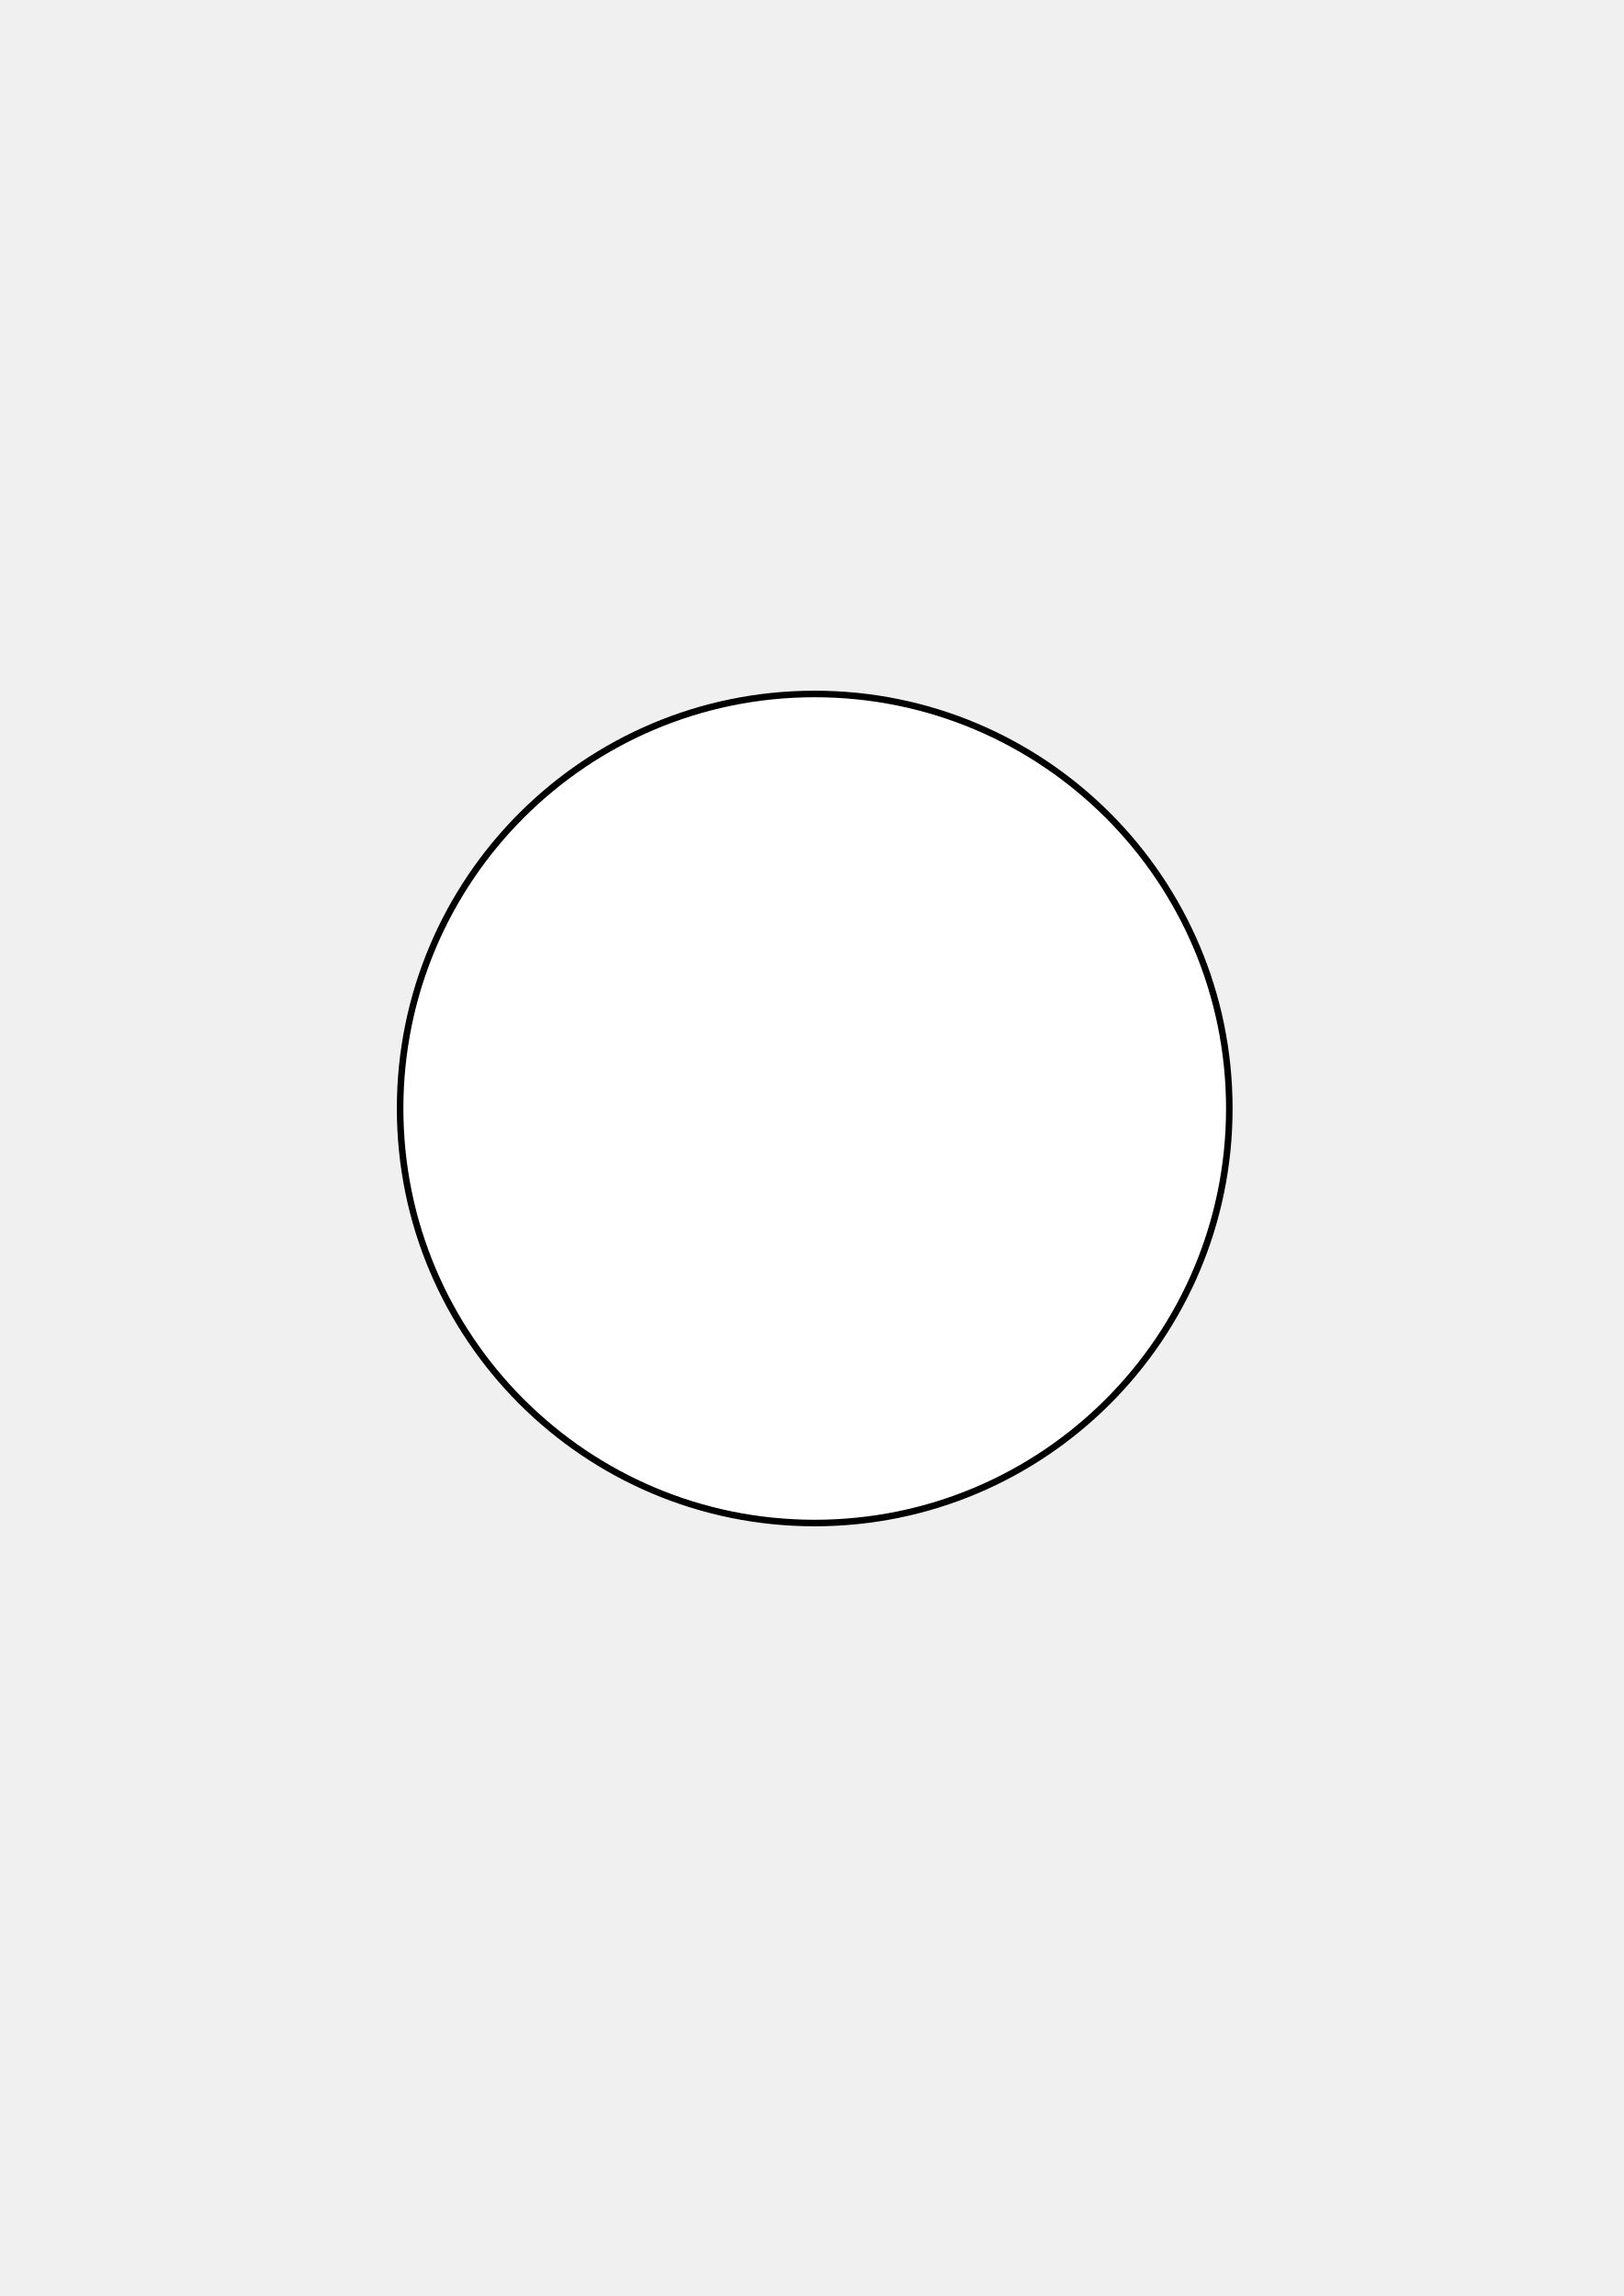
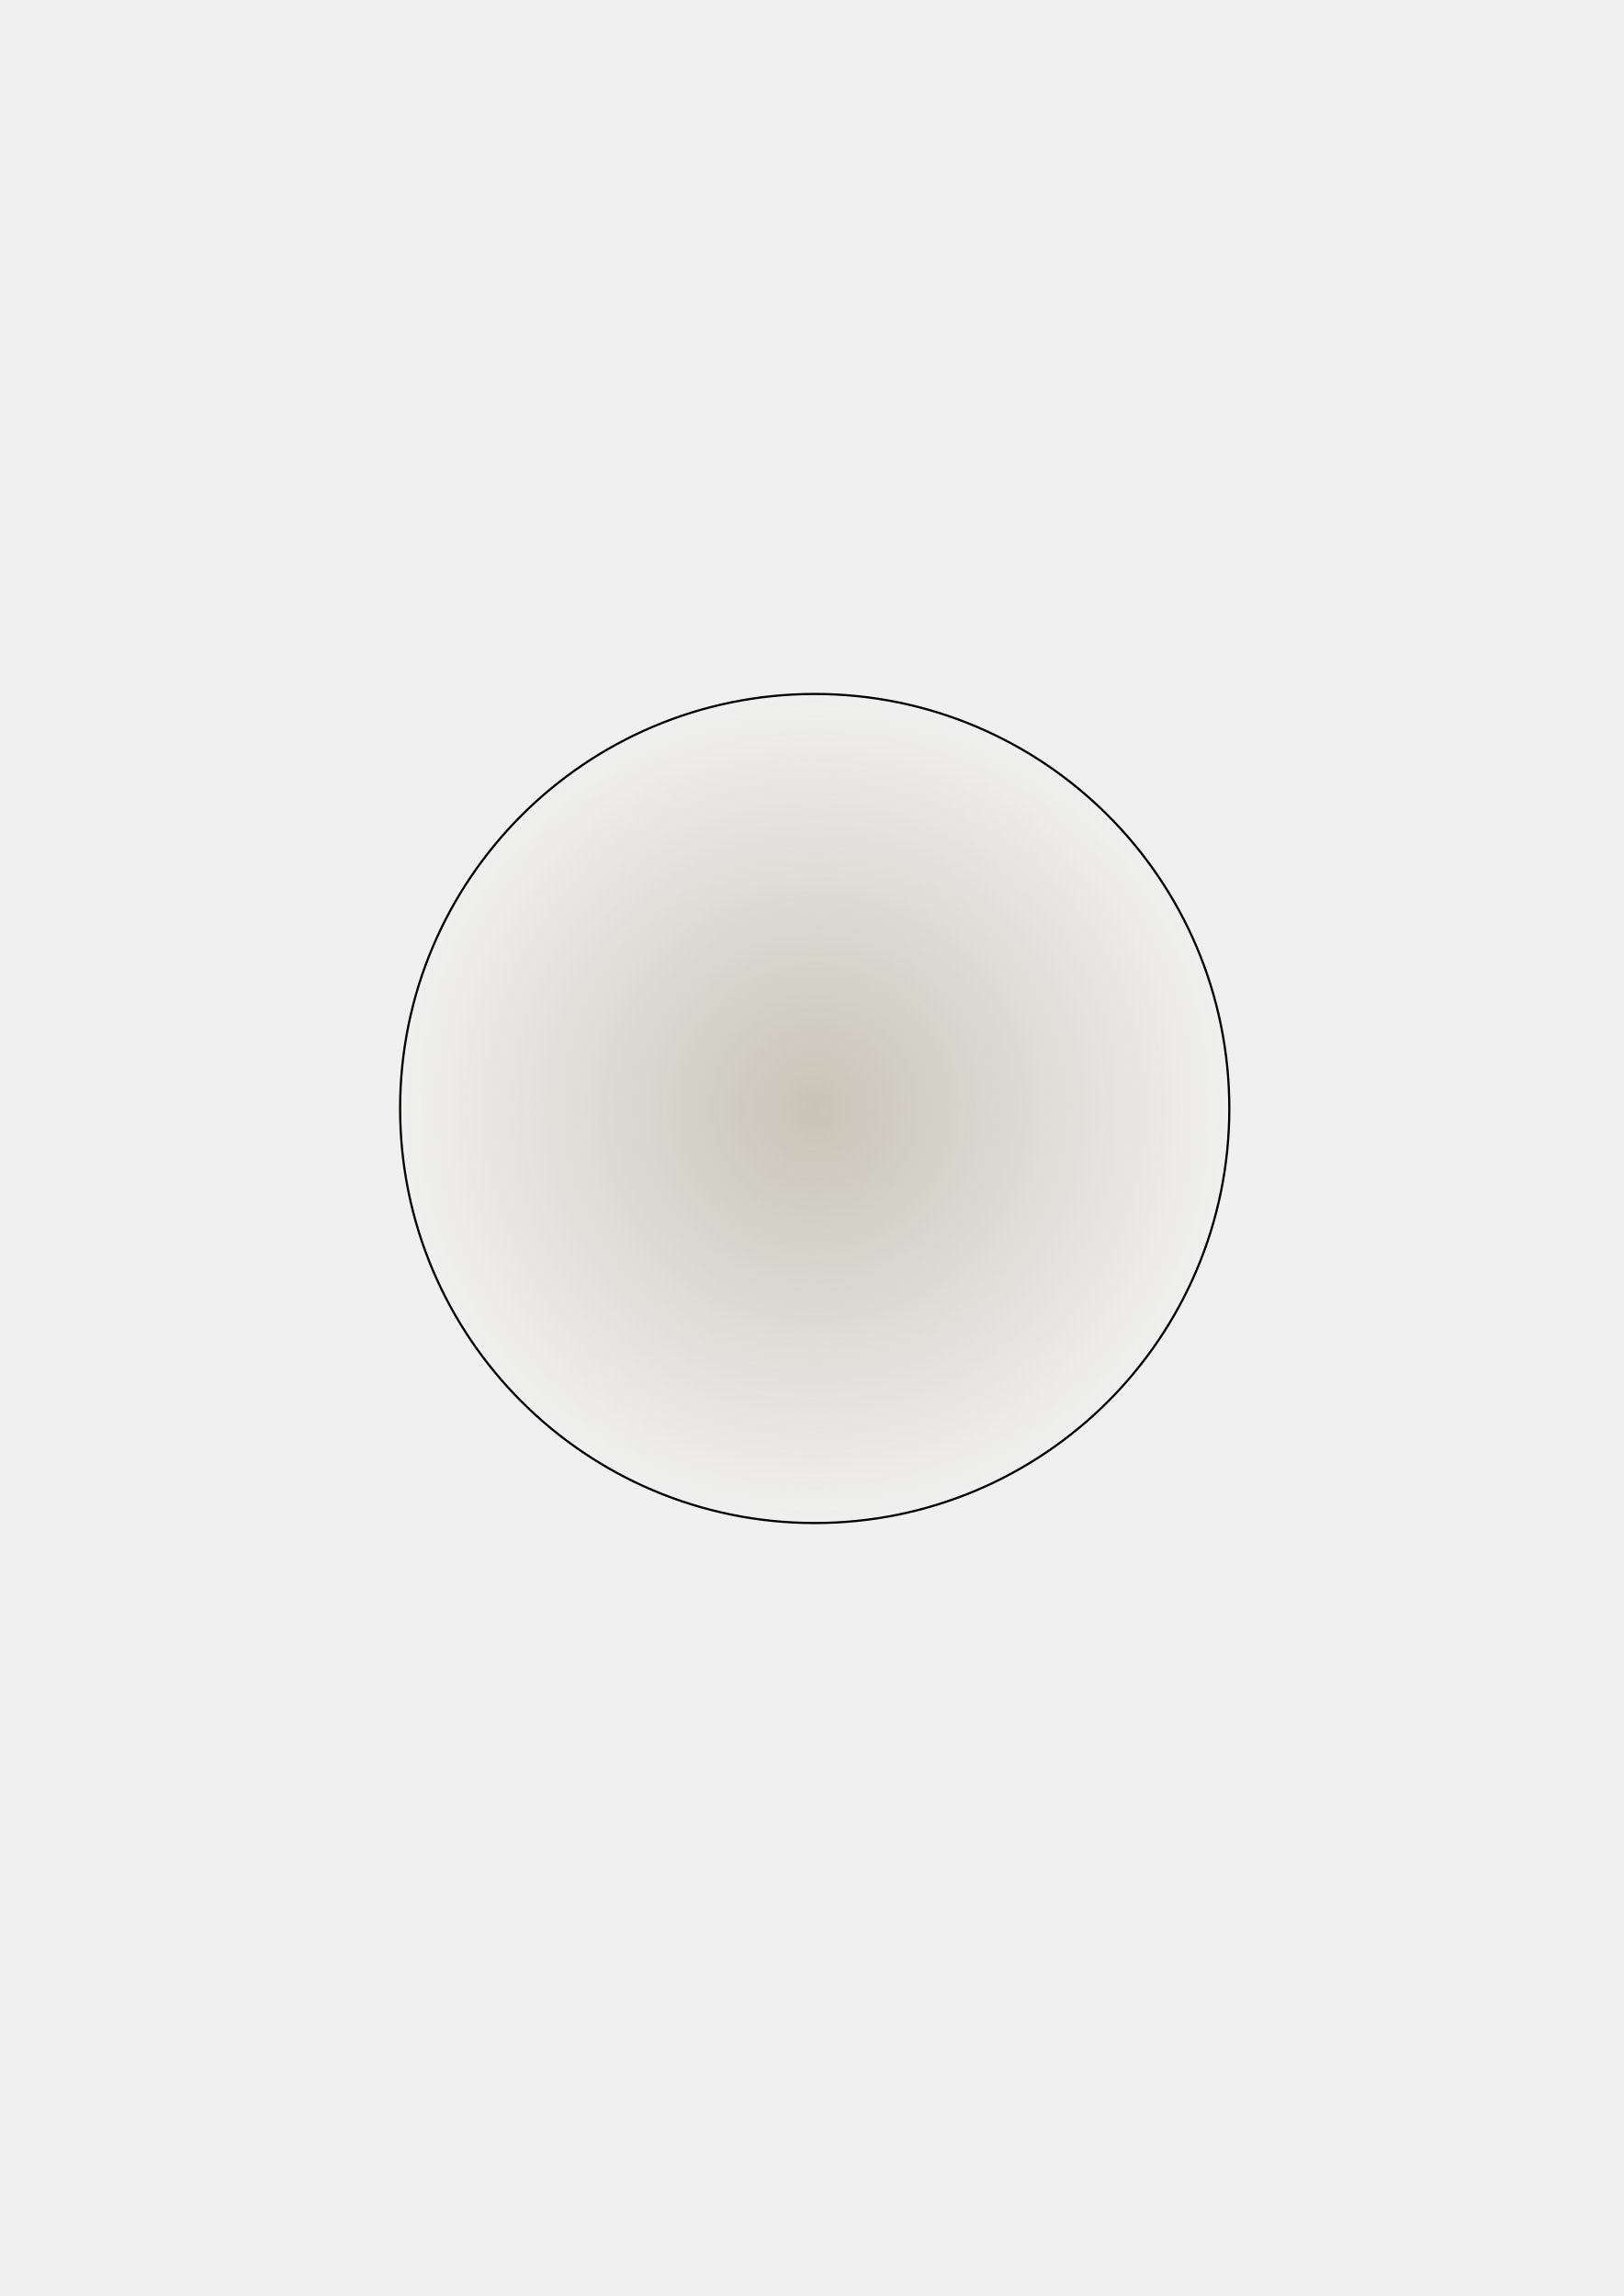
- <svg xmlns="http://www.w3.org/2000/svg" width="744.094" height="1052.362" id="svg2" version="1.1">
-   <defs id="defs4" />
+ <svg xmlns="http://www.w3.org/2000/svg" xmlns:xlink="http://www.w3.org/1999/xlink" width="744.094" height="1052.362" id="svg2" version="1.1">
+   <defs id="defs4">
+     <linearGradient id="linearGradient3773">
+       <stop style="stop-color:#c8c4b7;stop-opacity:1;" offset="0" id="stop3775" />
+       <stop style="stop-color:#c8c4b7;stop-opacity:0;" offset="1" id="stop3777" />
+     </linearGradient>
+     <radialGradient xlink:href="#linearGradient3773" id="radialGradient3779" cx="315.714" cy="308.076" fx="315.714" fy="308.076" r="190.5" gradientUnits="userSpaceOnUse" />
+   </defs>
  <g id="layer1">
-     <path style="fill:#ffffff;fill-opacity:1;fill-rule:evenodd;stroke:#000000;stroke-width:3;stroke-linecap:butt;stroke-linejoin:miter;stroke-opacity:1;stroke-miterlimit:4;stroke-dasharray:none" id="path2985" d="m 505.714,308.076 a 190,190 0 1 1 -380,0 190,190 0 1 1 380,0 z" transform="translate(57.64285,200)" />
+     <path style="fill:url(#radialGradient3779);fill-opacity:1;fill-rule:evenodd;stroke:#000000;stroke-width:1px;stroke-linecap:butt;stroke-linejoin:miter;stroke-opacity:1" id="path2985" d="m 505.714,308.076 a 190,190 0 1 1 -380,0 190,190 0 1 1 380,0 z" transform="translate(57.64285,200)" />
  </g>
</svg>
